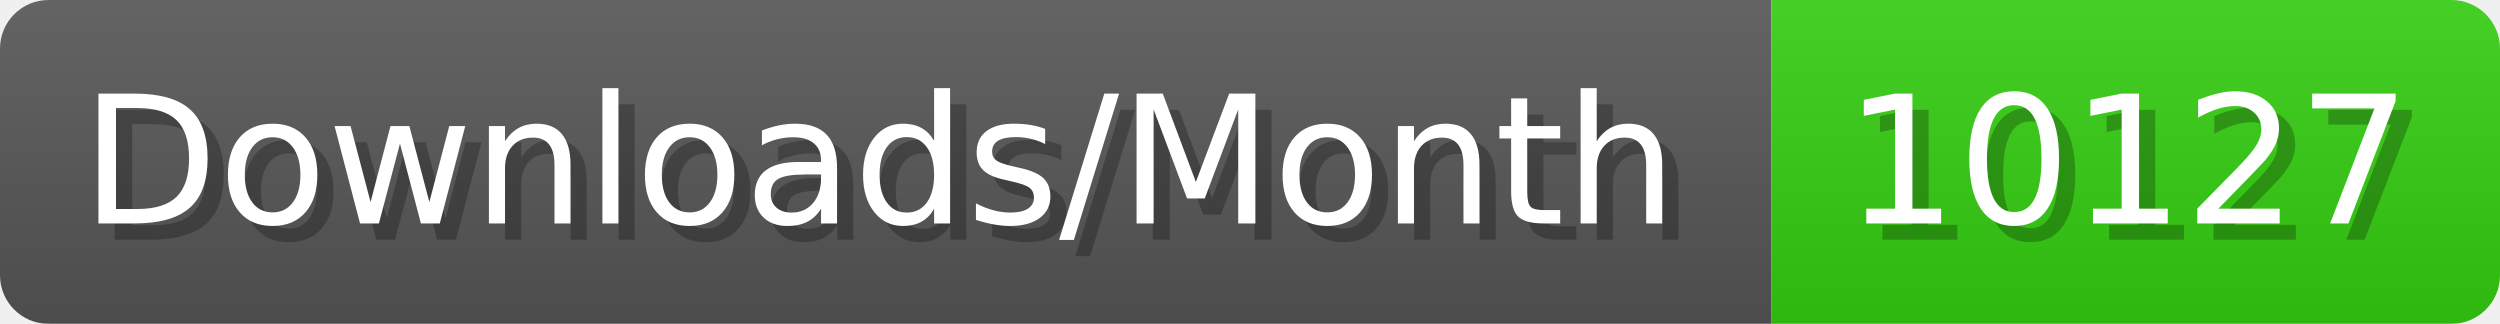
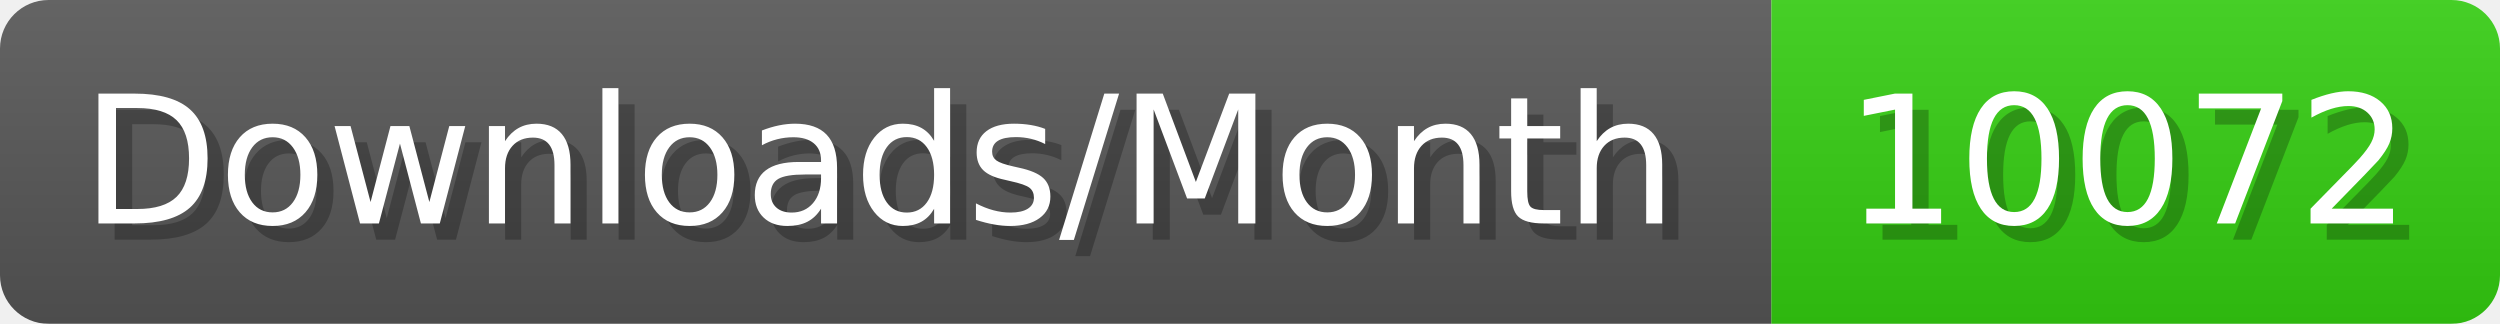
- <svg xmlns="http://www.w3.org/2000/svg" width="154.4" height="20" viewBox="0 0 1544 200" role="img" aria-label="Downloads/Month: 10127">
+ <svg xmlns="http://www.w3.org/2000/svg" width="154.4" height="20" viewBox="0 0 1544 200" role="img" aria-label="Downloads/Month: 10072">
  <linearGradient id="YlXUI" x2="0" y2="100%">
    <stop offset="0" stop-opacity=".1" stop-color="#EEE" />
    <stop offset="1" stop-opacity=".1" />
  </linearGradient>
  <mask id="JHhop">
    <rect width="1544" height="200" rx="30" fill="#FFF" />
  </mask>
  <g mask="url(#JHhop)">
    <rect width="1094" height="200" fill="#555" />
    <rect width="450" height="200" fill="#3C1" x="1094" />
    <rect width="1544" height="200" fill="url(#YlXUI)" />
  </g>
  <g aria-hidden="true" fill="#fff" text-anchor="start" font-family="Verdana,DejaVu Sans,sans-serif" font-size="110">
    <text x="60" y="148" textLength="994" fill="#000" opacity="0.25">Downloads/Month</text>
    <text x="50" y="138" textLength="994">Downloads/Month</text>
-     <text x="1149" y="148" textLength="350" fill="#000" opacity="0.25">10127</text>
-     <text x="1139" y="138" textLength="350">10127</text>
+     <text x="1149" y="148" textLength="350" fill="#000" opacity="0.25">10072</text>
+     <text x="1139" y="138" textLength="350">10072</text>
  </g>
</svg>
